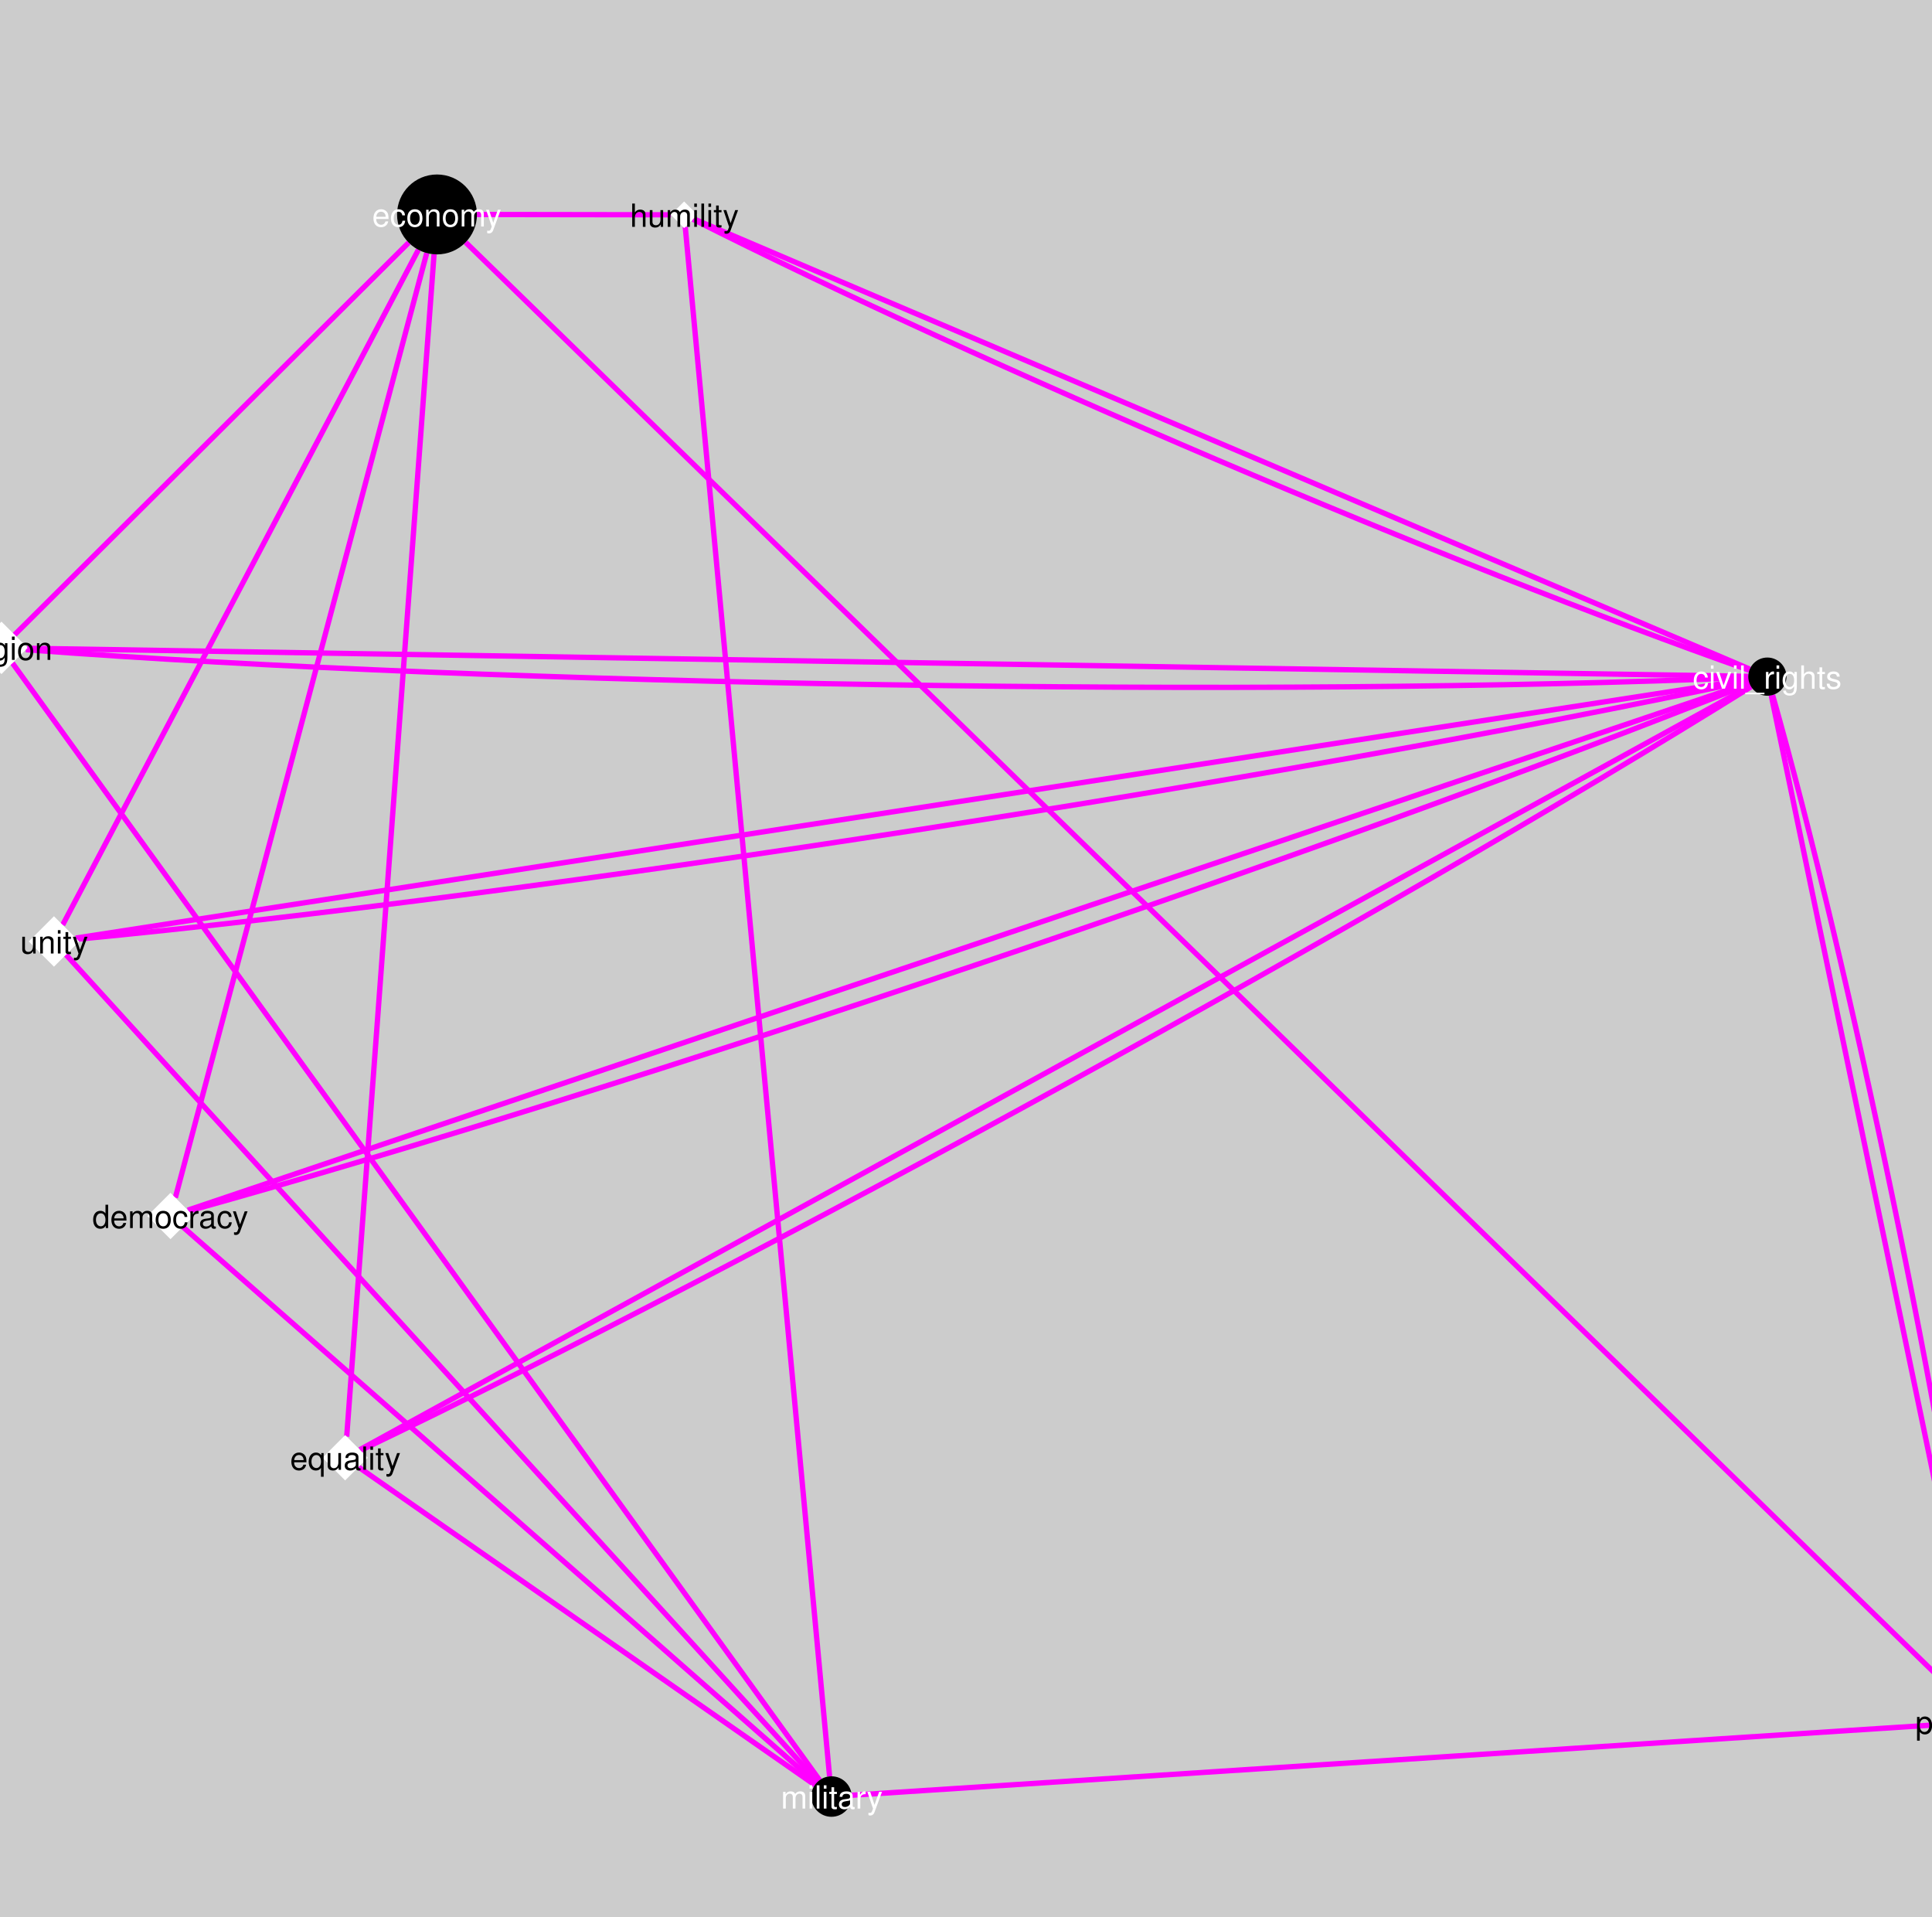
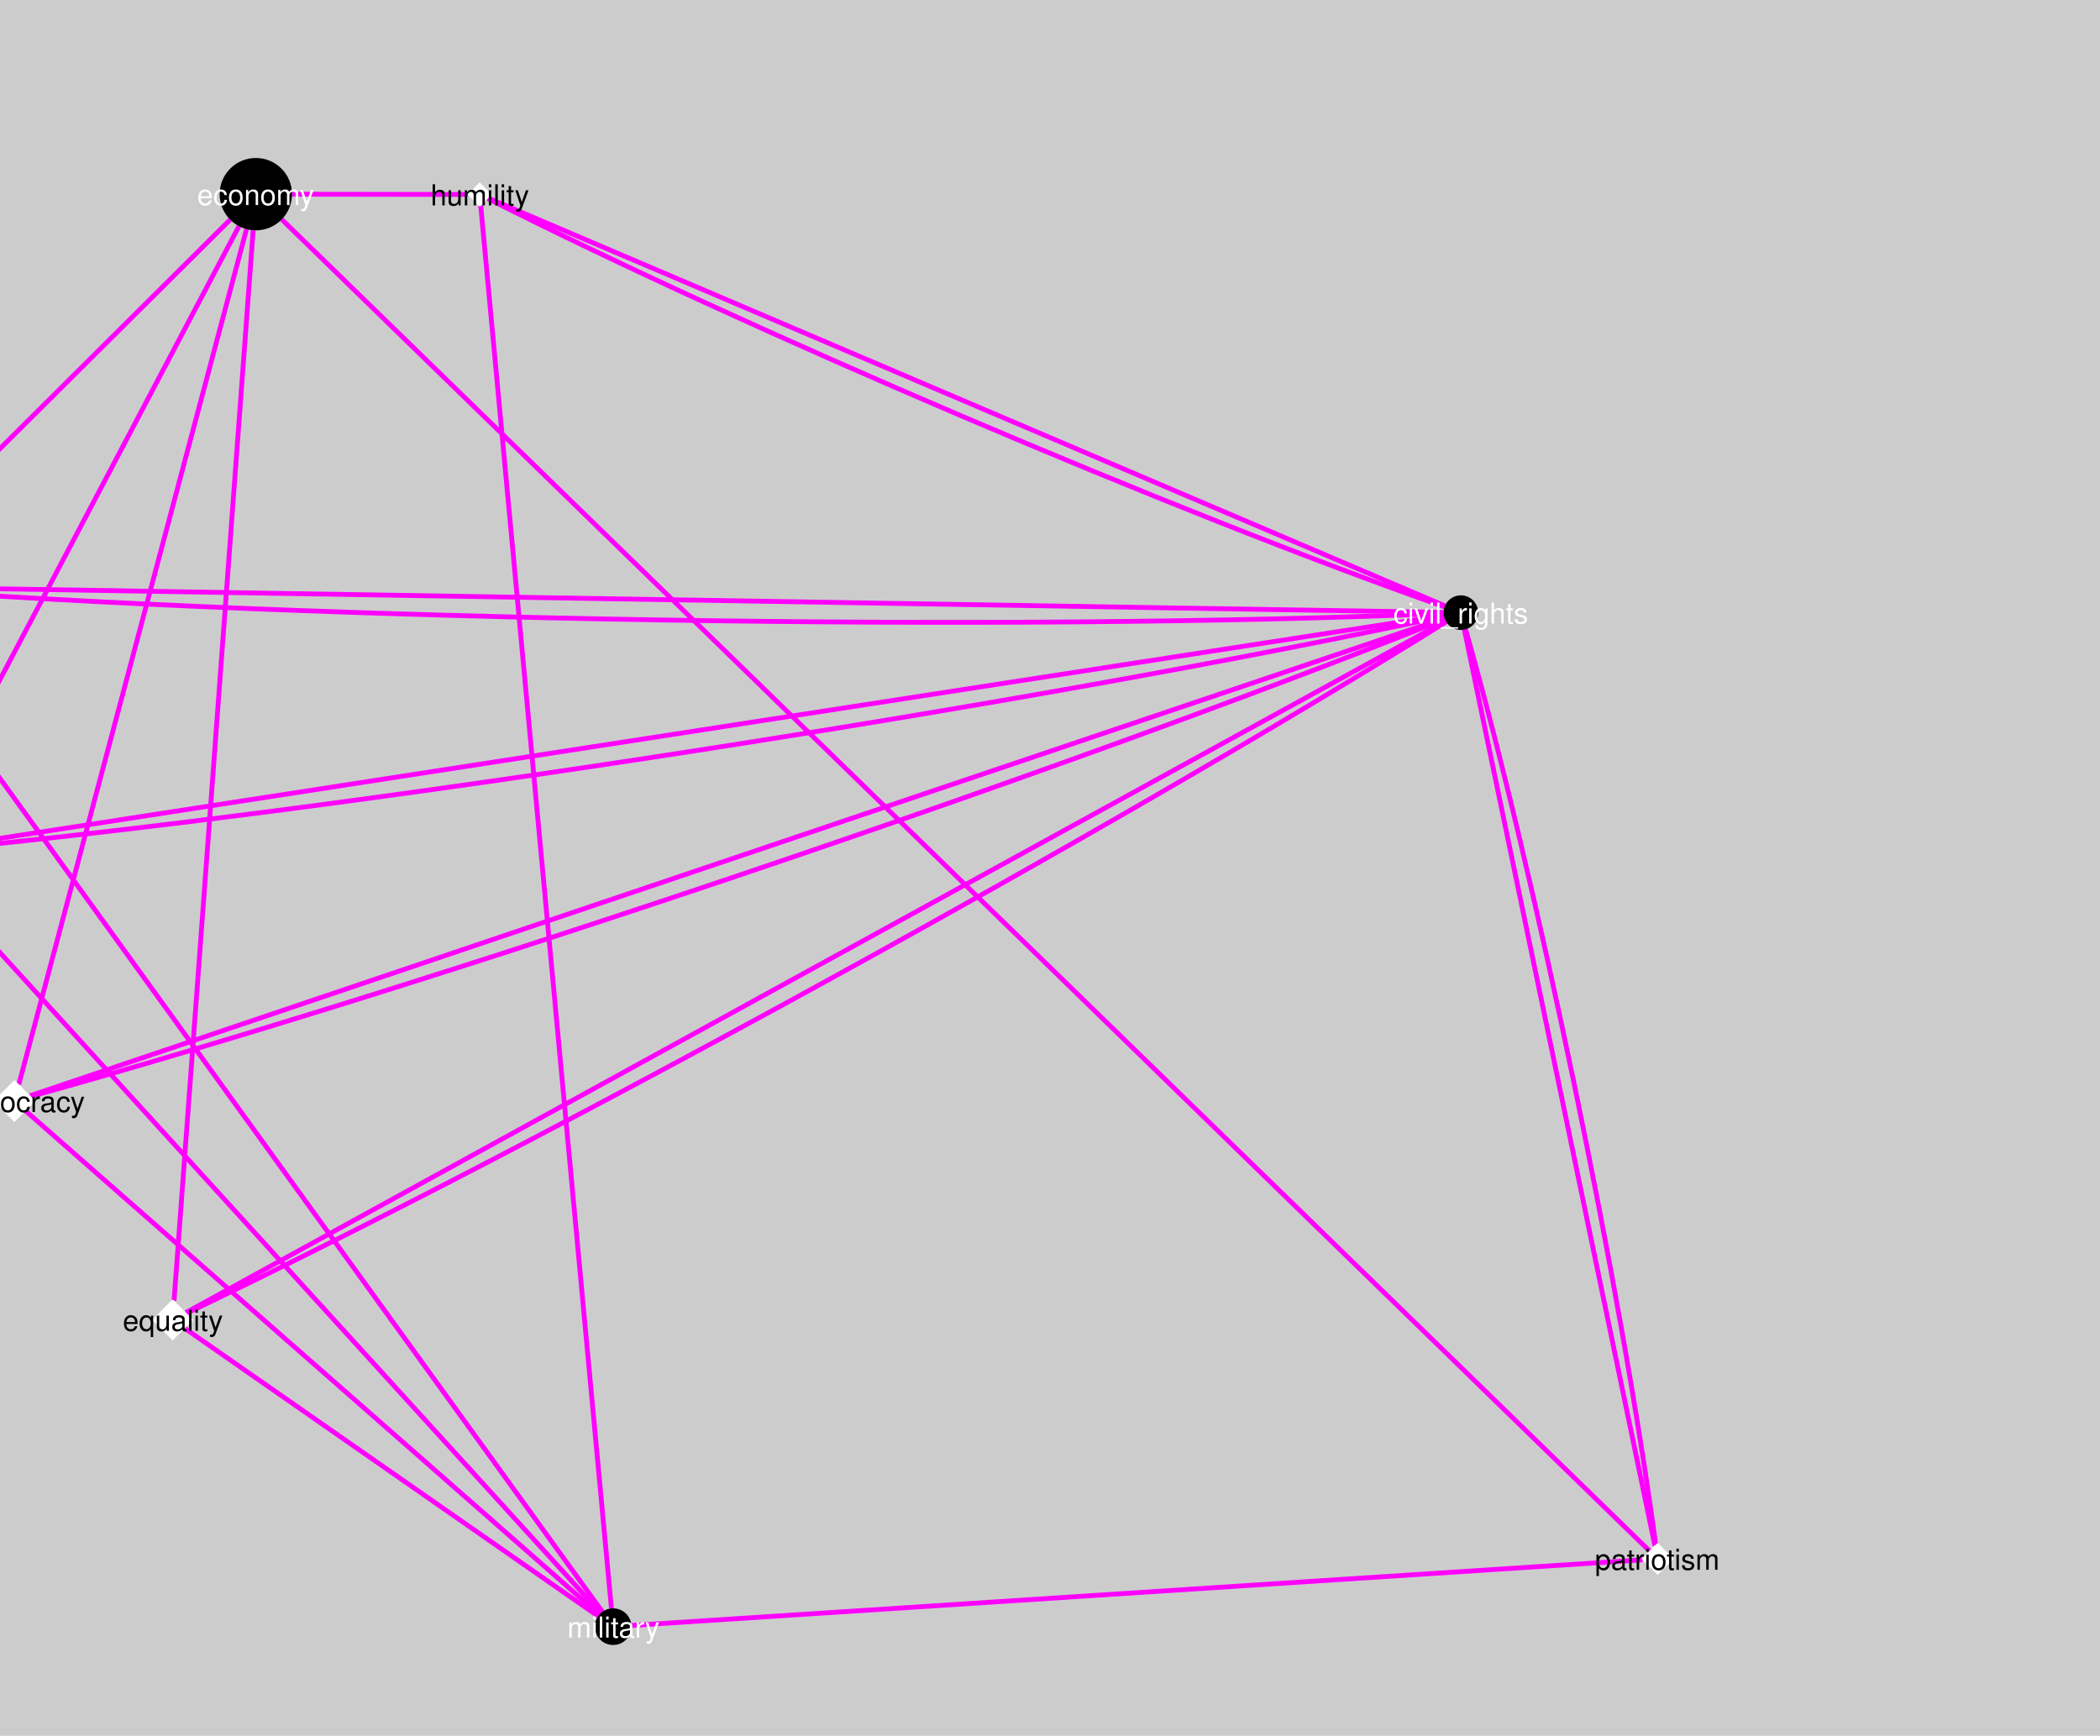
- <svg xmlns="http://www.w3.org/2000/svg" version="1.1" baseProfile="full" x="0px" y="0px" width="500px" height="496px" viewBox="360 0 500 496">
+ <svg xmlns="http://www.w3.org/2000/svg" version="1.1" baseProfile="full" x="0px" y="0px" width="600px" height="496px" viewBox="400 0 600 496">
  <g stroke-dashoffset="0" stroke-linejoin="miter" stroke-dasharray="none" stroke-width="1" stroke-linecap="square" stroke-miterlimit="10">
    <g fill="#cccccc" fill-rule="nonzero" fill-opacity="1" stroke="none">
      <path d="M 0 0 L 1251 0 L 1251 496 L 0 496 L 0 0 z" />
    </g>
    <g transform="matrix(0.6892646, 0, 0, 0.6892646, 777.639, 119.8231)">
      <g stroke-opacity="1" stroke-width="2" fill="none" stroke="#ff00ff" stroke-linecap="butt">
        <path d="M -475.74 365.447 L -442.944 -78.385" />
      </g>
    </g>
    <g transform="matrix(0.6892646, 0, 0, 0.6892646, 777.639, 119.8231)">
      <g stroke-opacity="1" stroke-width="2" fill="none" stroke="#ff00ff" stroke-linecap="butt">
        <path d="M -600.442 64.44 L -452.473 -82.765" />
      </g>
    </g>
    <g transform="matrix(0.6892646, 0, 0, 0.6892646, 777.639, 119.8231)">
      <g stroke-opacity="1" stroke-width="2" fill="none" stroke="#ff00ff" stroke-linecap="butt">
        <path d="M -582.39 173.362 L -448.832 -80.074" />
      </g>
    </g>
    <g transform="matrix(0.6892646, 0, 0, 0.6892646, 777.639, 119.8231)">
      <g stroke-opacity="1" stroke-width="2" fill="none" stroke="#ff00ff" stroke-linecap="butt">
        <path d="M 135.879 469.166 L -431.092 -82.88" />
      </g>
    </g>
    <g transform="matrix(0.6892646, 0, 0, 0.6892646, 777.639, 119.8231)">
      <g stroke-opacity="1" stroke-width="2" fill="none" stroke="#ff00ff" stroke-linecap="butt">
        <path d="M -354.041 -93.215 L -426.839 -93.322" />
      </g>
    </g>
    <g transform="matrix(0.6892646, 0, 0, 0.6892646, 777.639, 119.8231)">
      <g stroke-opacity="1" stroke-width="2" fill="none" stroke="#ff00ff" stroke-linecap="butt">
        <path d="M -540.083 275.761 L -445.697 -78.849" />
      </g>
    </g>
    <g transform="matrix(0.6892646, 0, 0, 0.6892646, 777.639, 119.8231)">
      <g stroke-opacity="1" stroke-width="2" fill="none" stroke="#ff00ff" stroke-linecap="butt">
        <path d="M 138.1 466.945 L 59.133 87.176" />
      </g>
    </g>
    <g transform="matrix(0.6892646, 0, 0, 0.6892646, 777.639, 119.8231)">
      <g stroke-opacity="1" stroke-width="2" fill="none" stroke="#ff00ff" stroke-linecap="butt">
        <path d="M 138.457 466.588 C 124.121 359.882 88.83 189.958 59.631 87.054" />
      </g>
    </g>
    <g transform="matrix(0.6892646, 0, 0, 0.6892646, 777.639, 119.8231)">
      <g stroke-opacity="1" stroke-width="2" fill="none" stroke="#ff00ff" stroke-linecap="butt">
        <path d="M 133.008 472.847 L -286.146 500.057" />
      </g>
    </g>
    <g transform="matrix(0.6892646, 0, 0, 0.6892646, 777.639, 119.8231)">
      <g stroke-opacity="1" stroke-width="2" fill="none" stroke="#ff00ff" stroke-linecap="butt">
        <path d="M -345.727 -91.53 C -238.354 -37.297 -60.775 38.504 50.908 77.776" />
      </g>
    </g>
    <g transform="matrix(0.6892646, 0, 0, 0.6892646, 777.639, 119.8231)">
      <g stroke-opacity="1" stroke-width="2" fill="none" stroke="#ff00ff" stroke-linecap="butt">
        <path d="M -348.623 -88.634 L -294.434 492.983" />
      </g>
    </g>
    <g transform="matrix(0.6892646, 0, 0, 0.6892646, 777.639, 119.8231)">
      <g stroke-opacity="1" stroke-width="2" fill="none" stroke="#ff00ff" stroke-linecap="butt">
        <path d="M -345.543 -91.713 L 51.076 77.343" />
      </g>
    </g>
    <g transform="matrix(0.6892646, 0, 0, 0.6892646, 777.639, 119.8231)">
      <g stroke-opacity="1" stroke-width="2" fill="none" stroke="#ff00ff" stroke-linecap="butt">
        <path d="M -535.412 280.432 L 50.879 82.449" />
      </g>
    </g>
    <g transform="matrix(0.6892646, 0, 0, 0.6892646, 777.639, 119.8231)">
      <g stroke-opacity="1" stroke-width="2" fill="none" stroke="#ff00ff" stroke-linecap="butt">
        <path d="M -537.282 286.691 L -299.439 495.536" />
      </g>
    </g>
    <g transform="matrix(0.6892646, 0, 0, 0.6892646, 777.639, 119.8231)">
      <g stroke-opacity="1" stroke-width="2" fill="none" stroke="#ff00ff" stroke-linecap="butt">
        <path d="M -535.106 280.738 C -370.222 234.967 -107.806 146.355 51.015 82.818" />
      </g>
    </g>
    <g transform="matrix(0.6892646, 0, 0, 0.6892646, 777.639, 119.8231)">
      <g stroke-opacity="1" stroke-width="2" fill="none" stroke="#ff00ff" stroke-linecap="butt">
        <path d="M -581.148 184.522 L -298.842 494.928" />
      </g>
    </g>
    <g transform="matrix(0.6892646, 0, 0, 0.6892646, 777.639, 119.8231)">
      <g stroke-opacity="1" stroke-width="2" fill="none" stroke="#ff00ff" stroke-linecap="butt">
        <path d="M -577.457 178.296 L 50.586 81.25" />
      </g>
    </g>
    <g transform="matrix(0.6892646, 0, 0, 0.6892646, 777.639, 119.8231)">
      <g stroke-opacity="1" stroke-width="2" fill="none" stroke="#ff00ff" stroke-linecap="butt">
        <path d="M -577.015 178.738 C -402.54 162.079 -121.52 118.616 50.662 81.66" />
      </g>
    </g>
    <g transform="matrix(0.6892646, 0, 0, 0.6892646, 777.639, 119.8231)">
      <g stroke-opacity="1" stroke-width="2" fill="none" stroke="#ff00ff" stroke-linecap="butt">
        <path d="M -470.832 370.355 L 51.387 83.606" />
      </g>
    </g>
    <g transform="matrix(0.6892646, 0, 0, 0.6892646, 777.639, 119.8231)">
      <g stroke-opacity="1" stroke-width="2" fill="none" stroke="#ff00ff" stroke-linecap="butt">
        <path d="M -471.309 376.866 L -299.965 496.206" />
      </g>
    </g>
    <g transform="matrix(0.6892646, 0, 0, 0.6892646, 777.639, 119.8231)">
      <g stroke-opacity="1" stroke-width="2" fill="none" stroke="#ff00ff" stroke-linecap="butt">
        <path d="M -470.569 370.617 C -321.764 299.409 -87.986 171.064 51.59 83.952" />
      </g>
    </g>
    <g transform="matrix(0.6892646, 0, 0, 0.6892646, 777.639, 119.8231)">
      <g stroke-opacity="1" stroke-width="2" fill="none" stroke="#ff00ff" stroke-linecap="butt">
        <path d="M -596.227 70.041 C -418.361 83.512 -128.808 88.178 50.509 80.463" />
      </g>
    </g>
    <g transform="matrix(0.6892646, 0, 0, 0.6892646, 777.639, 119.8231)">
      <g stroke-opacity="1" stroke-width="2" fill="none" stroke="#ff00ff" stroke-linecap="butt">
        <path d="M -601.247 75.061 L -298.18 494.391" />
      </g>
    </g>
    <g transform="matrix(0.6892646, 0, 0, 0.6892646, 777.639, 119.8231)">
      <g stroke-opacity="1" stroke-width="2" fill="none" stroke="#ff00ff" stroke-linecap="butt">
        <path d="M -595.692 69.506 L 50.503 80.038" />
      </g>
    </g>
    <g transform="matrix(0.6892646, 0, 0, 0.6892646, 777.639, 119.8231)">
      <g fill="#000000" fill-rule="nonzero" fill-opacity="1" stroke="none">
        <path d="M -426.839 -93.344 C -426.839 -85.06 -433.554 -78.344 -441.839 -78.344 C -450.123 -78.344 -456.839 -85.06 -456.839 -93.344 C -456.839 -101.629 -450.123 -108.344 -441.839 -108.344 C -433.554 -108.344 -426.839 -101.629 -426.839 -93.344 z" />
      </g>
    </g>
    <g transform="matrix(0.6892646, 0, 0, 0.6892646, 456.3146, 58.59794)">
      <text font-weight="normal" font-size="12" font-family="Helvetica" font-style="normal" fill="#ffffff" fill-opacity="1" stroke="none" x="0" y="0">economy</text>
    </g>
    <g transform="matrix(0.6892646, 0, 0, 0.6892646, 777.639, 119.8231)">
      <g fill="#ffffff" fill-rule="nonzero" fill-opacity="1" stroke="none">
        <path d="M 139.243 465.802 L 145.883 472.442 L 139.243 479.082 L 132.603 472.442 z" />
      </g>
    </g>
    <g transform="matrix(0.6892646, 0, 0, 0.6892646, 855.6888, 448.5745)">
      <text font-weight="normal" font-size="12" font-family="Helvetica" font-style="normal" fill="#000000" fill-opacity="1" stroke="none" x="0" y="0">patriotism</text>
    </g>
    <g transform="matrix(0.6892646, 0, 0, 0.6892646, 777.639, 119.8231)">
      <g fill="#ffffff" fill-rule="nonzero" fill-opacity="1" stroke="none">
        <path d="M -349.049 -98.208 L -344.049 -93.208 L -349.049 -88.208 L -354.049 -93.208 z" />
      </g>
    </g>
    <g transform="matrix(0.6892646, 0, 0, 0.6892646, 523.0338, 58.69222)">
      <text font-weight="normal" font-size="12" font-family="Helvetica" font-style="normal" fill="#000000" fill-opacity="1" stroke="none" x="0" y="0">humility</text>
    </g>
    <g transform="matrix(0.6892646, 0, 0, 0.6892646, 777.639, 119.8231)">
      <g fill="#ffffff" fill-rule="nonzero" fill-opacity="1" stroke="none">
        <path d="M -541.91 273.934 L -533.218 282.627 L -541.91 291.319 L -550.603 282.627 z" />
      </g>
    </g>
    <g transform="matrix(0.6892646, 0, 0, 0.6892646, 383.8938, 317.7415)">
      <text font-weight="normal" font-size="12" font-family="Helvetica" font-style="normal" fill="#000000" fill-opacity="1" stroke="none" x="0" y="0">democracy</text>
    </g>
    <g transform="matrix(0.6892646, 0, 0, 0.6892646, 777.639, 119.8231)">
      <g fill="#ffffff" fill-rule="nonzero" fill-opacity="1" stroke="none">
        <path d="M -585.658 170.094 L -576.189 179.563 L -585.658 189.032 L -595.127 179.563 z" />
      </g>
    </g>
    <g transform="matrix(0.6892646, 0, 0, 0.6892646, 365.2298, 246.7032)">
      <text font-weight="normal" font-size="12" font-family="Helvetica" font-style="normal" fill="#000000" fill-opacity="1" stroke="none" x="0" y="0">unity</text>
    </g>
    <g transform="matrix(0.6892646, 0, 0, 0.6892646, 777.639, 119.8231)">
      <g fill="#ffffff" fill-rule="nonzero" fill-opacity="1" stroke="none">
        <path d="M -476.325 364.861 L -467.815 373.372 L -476.325 381.882 L -484.836 373.372 z" />
      </g>
    </g>
    <g transform="matrix(0.6892646, 0, 0, 0.6892646, 435.0704, 380.2888)">
      <text font-weight="normal" font-size="12" font-family="Helvetica" font-style="normal" fill="#000000" fill-opacity="1" stroke="none" x="0" y="0">equality</text>
    </g>
    <g transform="matrix(0.6892646, 0, 0, 0.6892646, 777.639, 119.8231)">
      <g fill="#ffffff" fill-rule="nonzero" fill-opacity="1" stroke="none">
        <path d="M -605.376 59.507 L -595.534 69.348 L -605.376 79.19 L -615.217 69.348 z" />
      </g>
    </g>
    <g transform="matrix(0.6892646, 0, 0, 0.6892646, 347.0413, 170.7362)">
      <text font-weight="normal" font-size="12" font-family="Helvetica" font-style="normal" fill="#000000" fill-opacity="1" stroke="none" x="0" y="0">religion</text>
    </g>
    <g transform="matrix(0.6892646, 0, 0, 0.6892646, 777.639, 119.8231)">
      <g fill="#000000" fill-rule="nonzero" fill-opacity="1" stroke="none">
        <path d="M -286.13 500.55 C -286.13 504.746 -289.532 508.149 -293.729 508.149 C -297.926 508.149 -301.328 504.746 -301.328 500.55 C -301.328 496.353 -297.926 492.951 -293.729 492.951 C -289.532 492.951 -286.13 496.353 -286.13 500.55 z" />
      </g>
    </g>
    <g transform="matrix(0.6892646, 0, 0, 0.6892646, 562.0865, 467.948)">
      <text font-weight="normal" font-size="12" font-family="Helvetica" font-style="normal" fill="#ffffff" fill-opacity="1" stroke="none" x="0" y="0">military</text>
    </g>
    <g transform="matrix(0.6892646, 0, 0, 0.6892646, 777.639, 119.8231)">
      <g fill="#000000" fill-rule="nonzero" fill-opacity="1" stroke="none">
        <path d="M 64.844 80.155 C 64.844 84.115 61.634 87.326 57.673 87.326 C 53.713 87.326 50.502 84.115 50.502 80.155 C 50.502 76.194 53.713 72.984 57.673 72.984 C 61.634 72.984 64.844 76.194 64.844 80.155 z" />
      </g>
    </g>
    <g transform="matrix(0.6892646, 0, 0, 0.6892646, 798.0862, 178.1847)">
      <text font-weight="normal" font-size="12" font-family="Helvetica" font-style="normal" fill="#ffffff" fill-opacity="1" stroke="none" x="0" y="0">civil_rights</text>
    </g>
  </g>
</svg>
